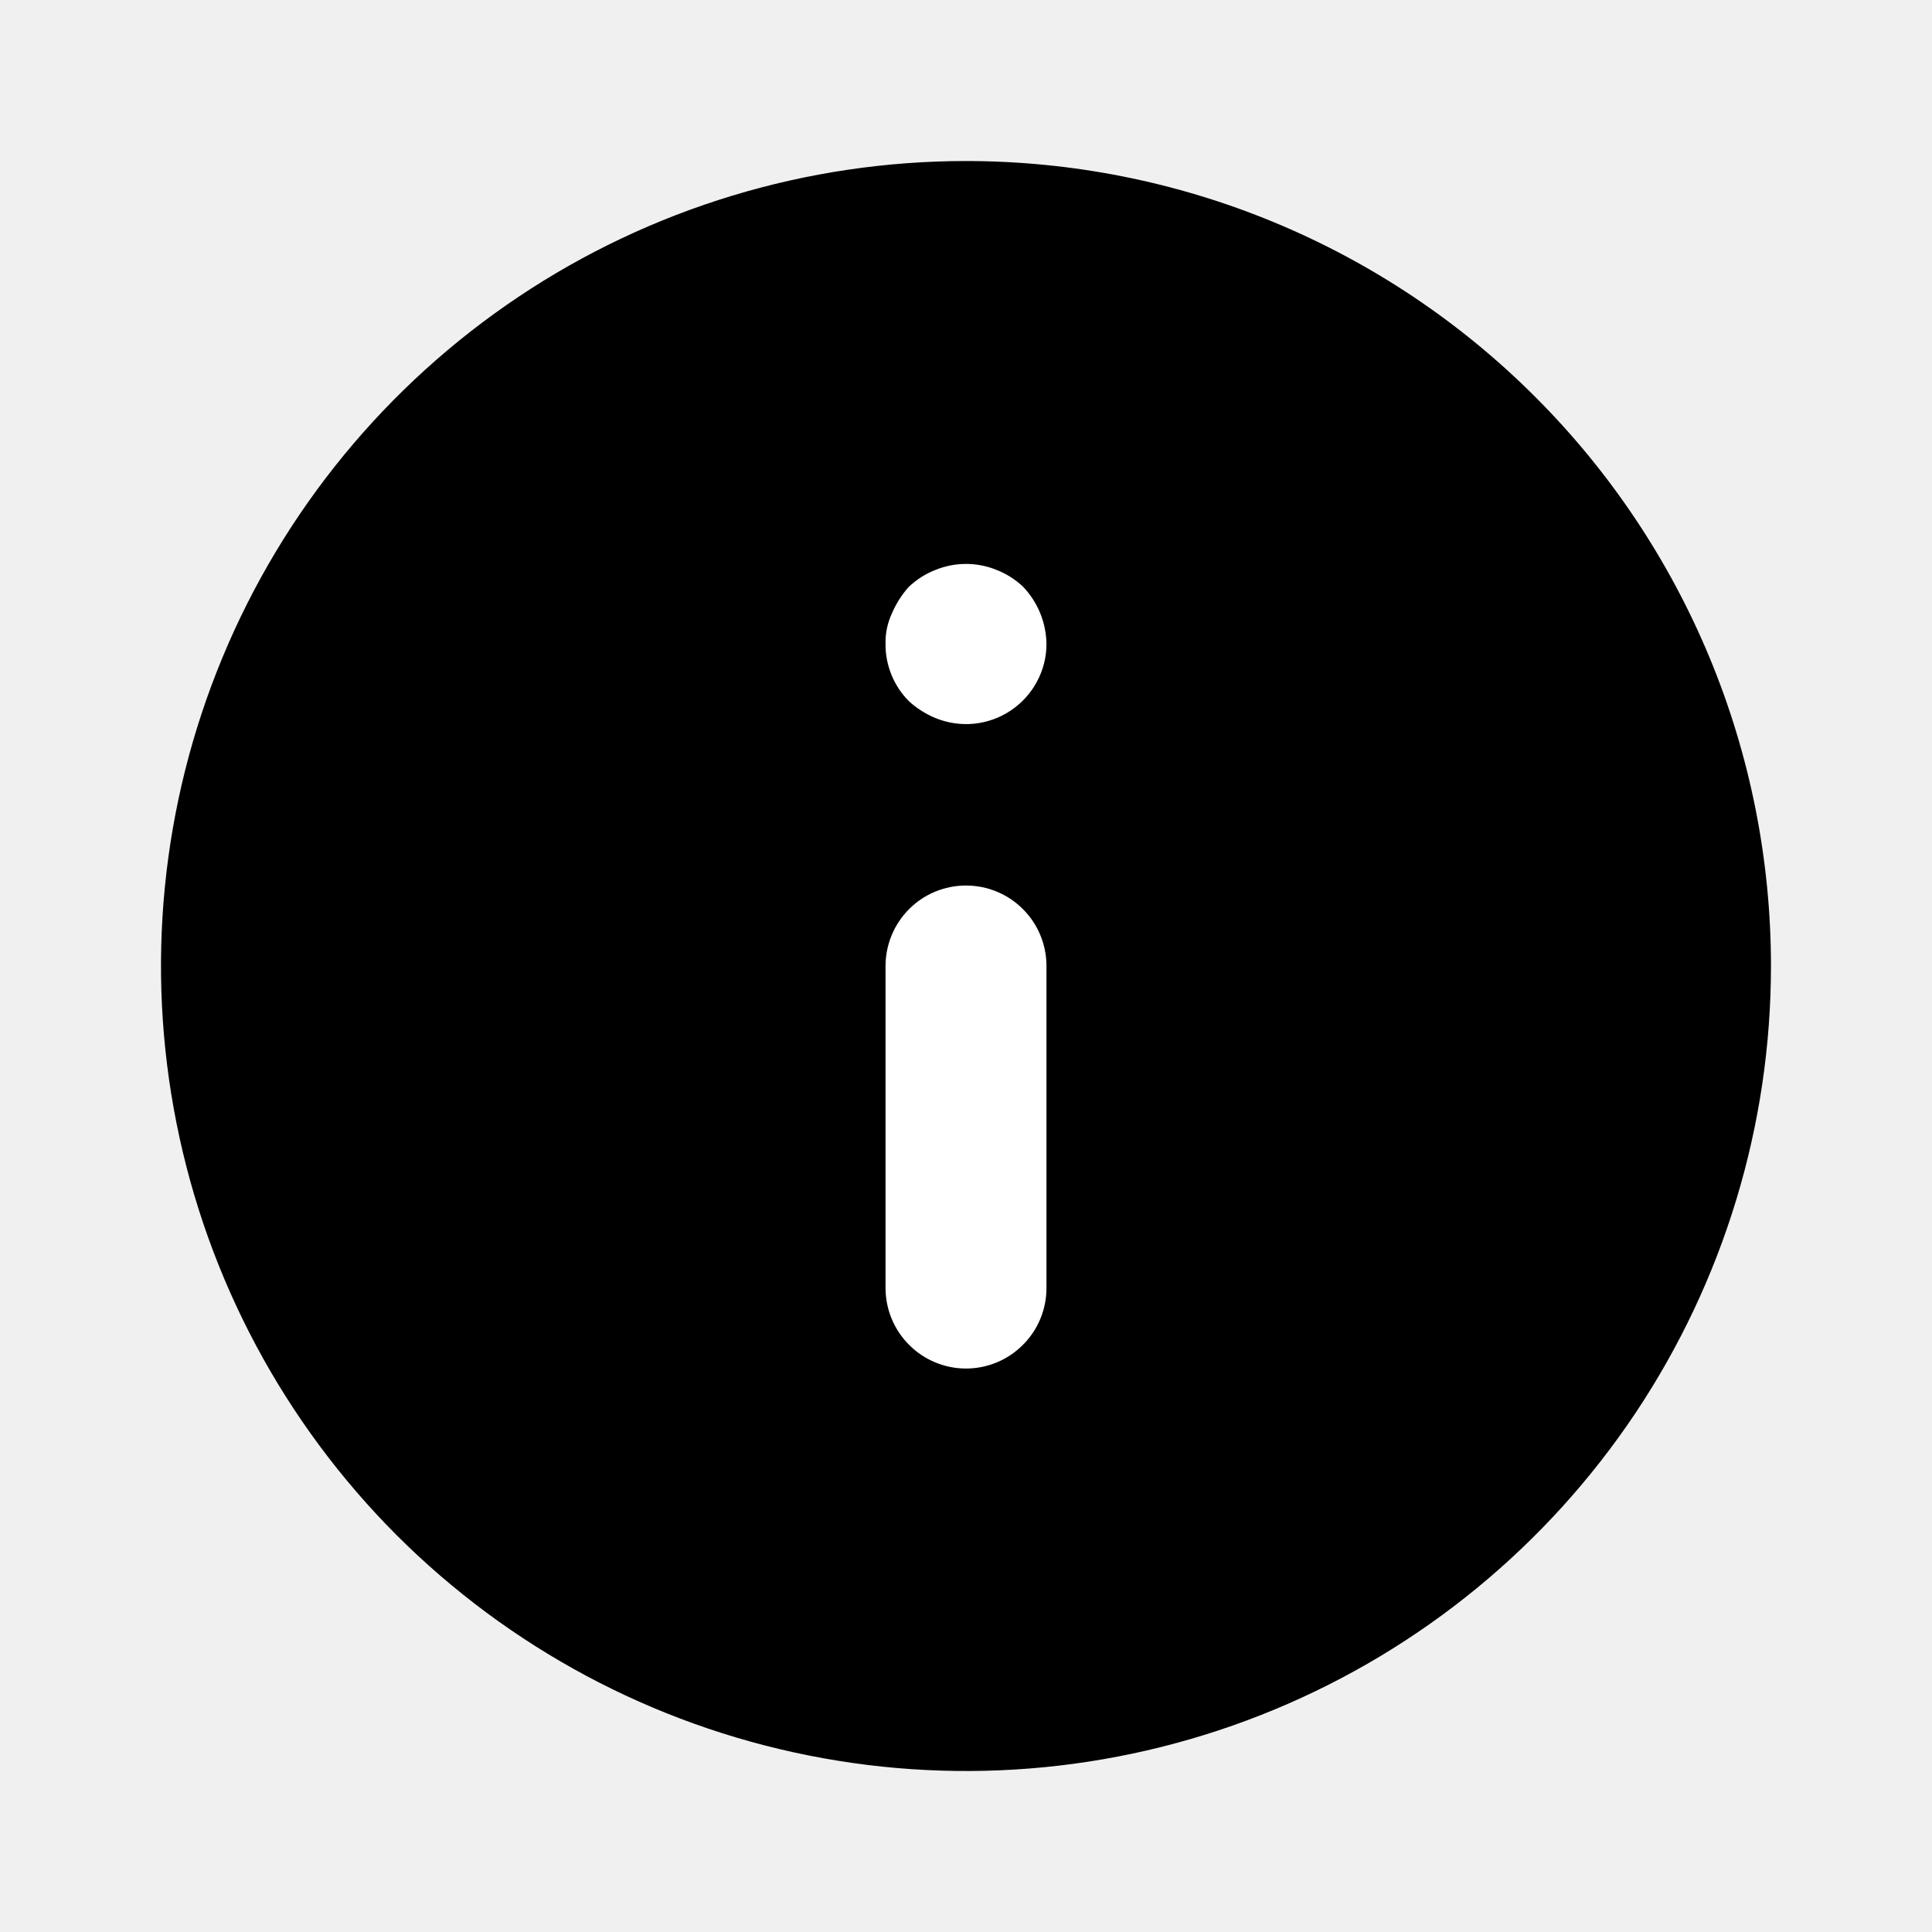
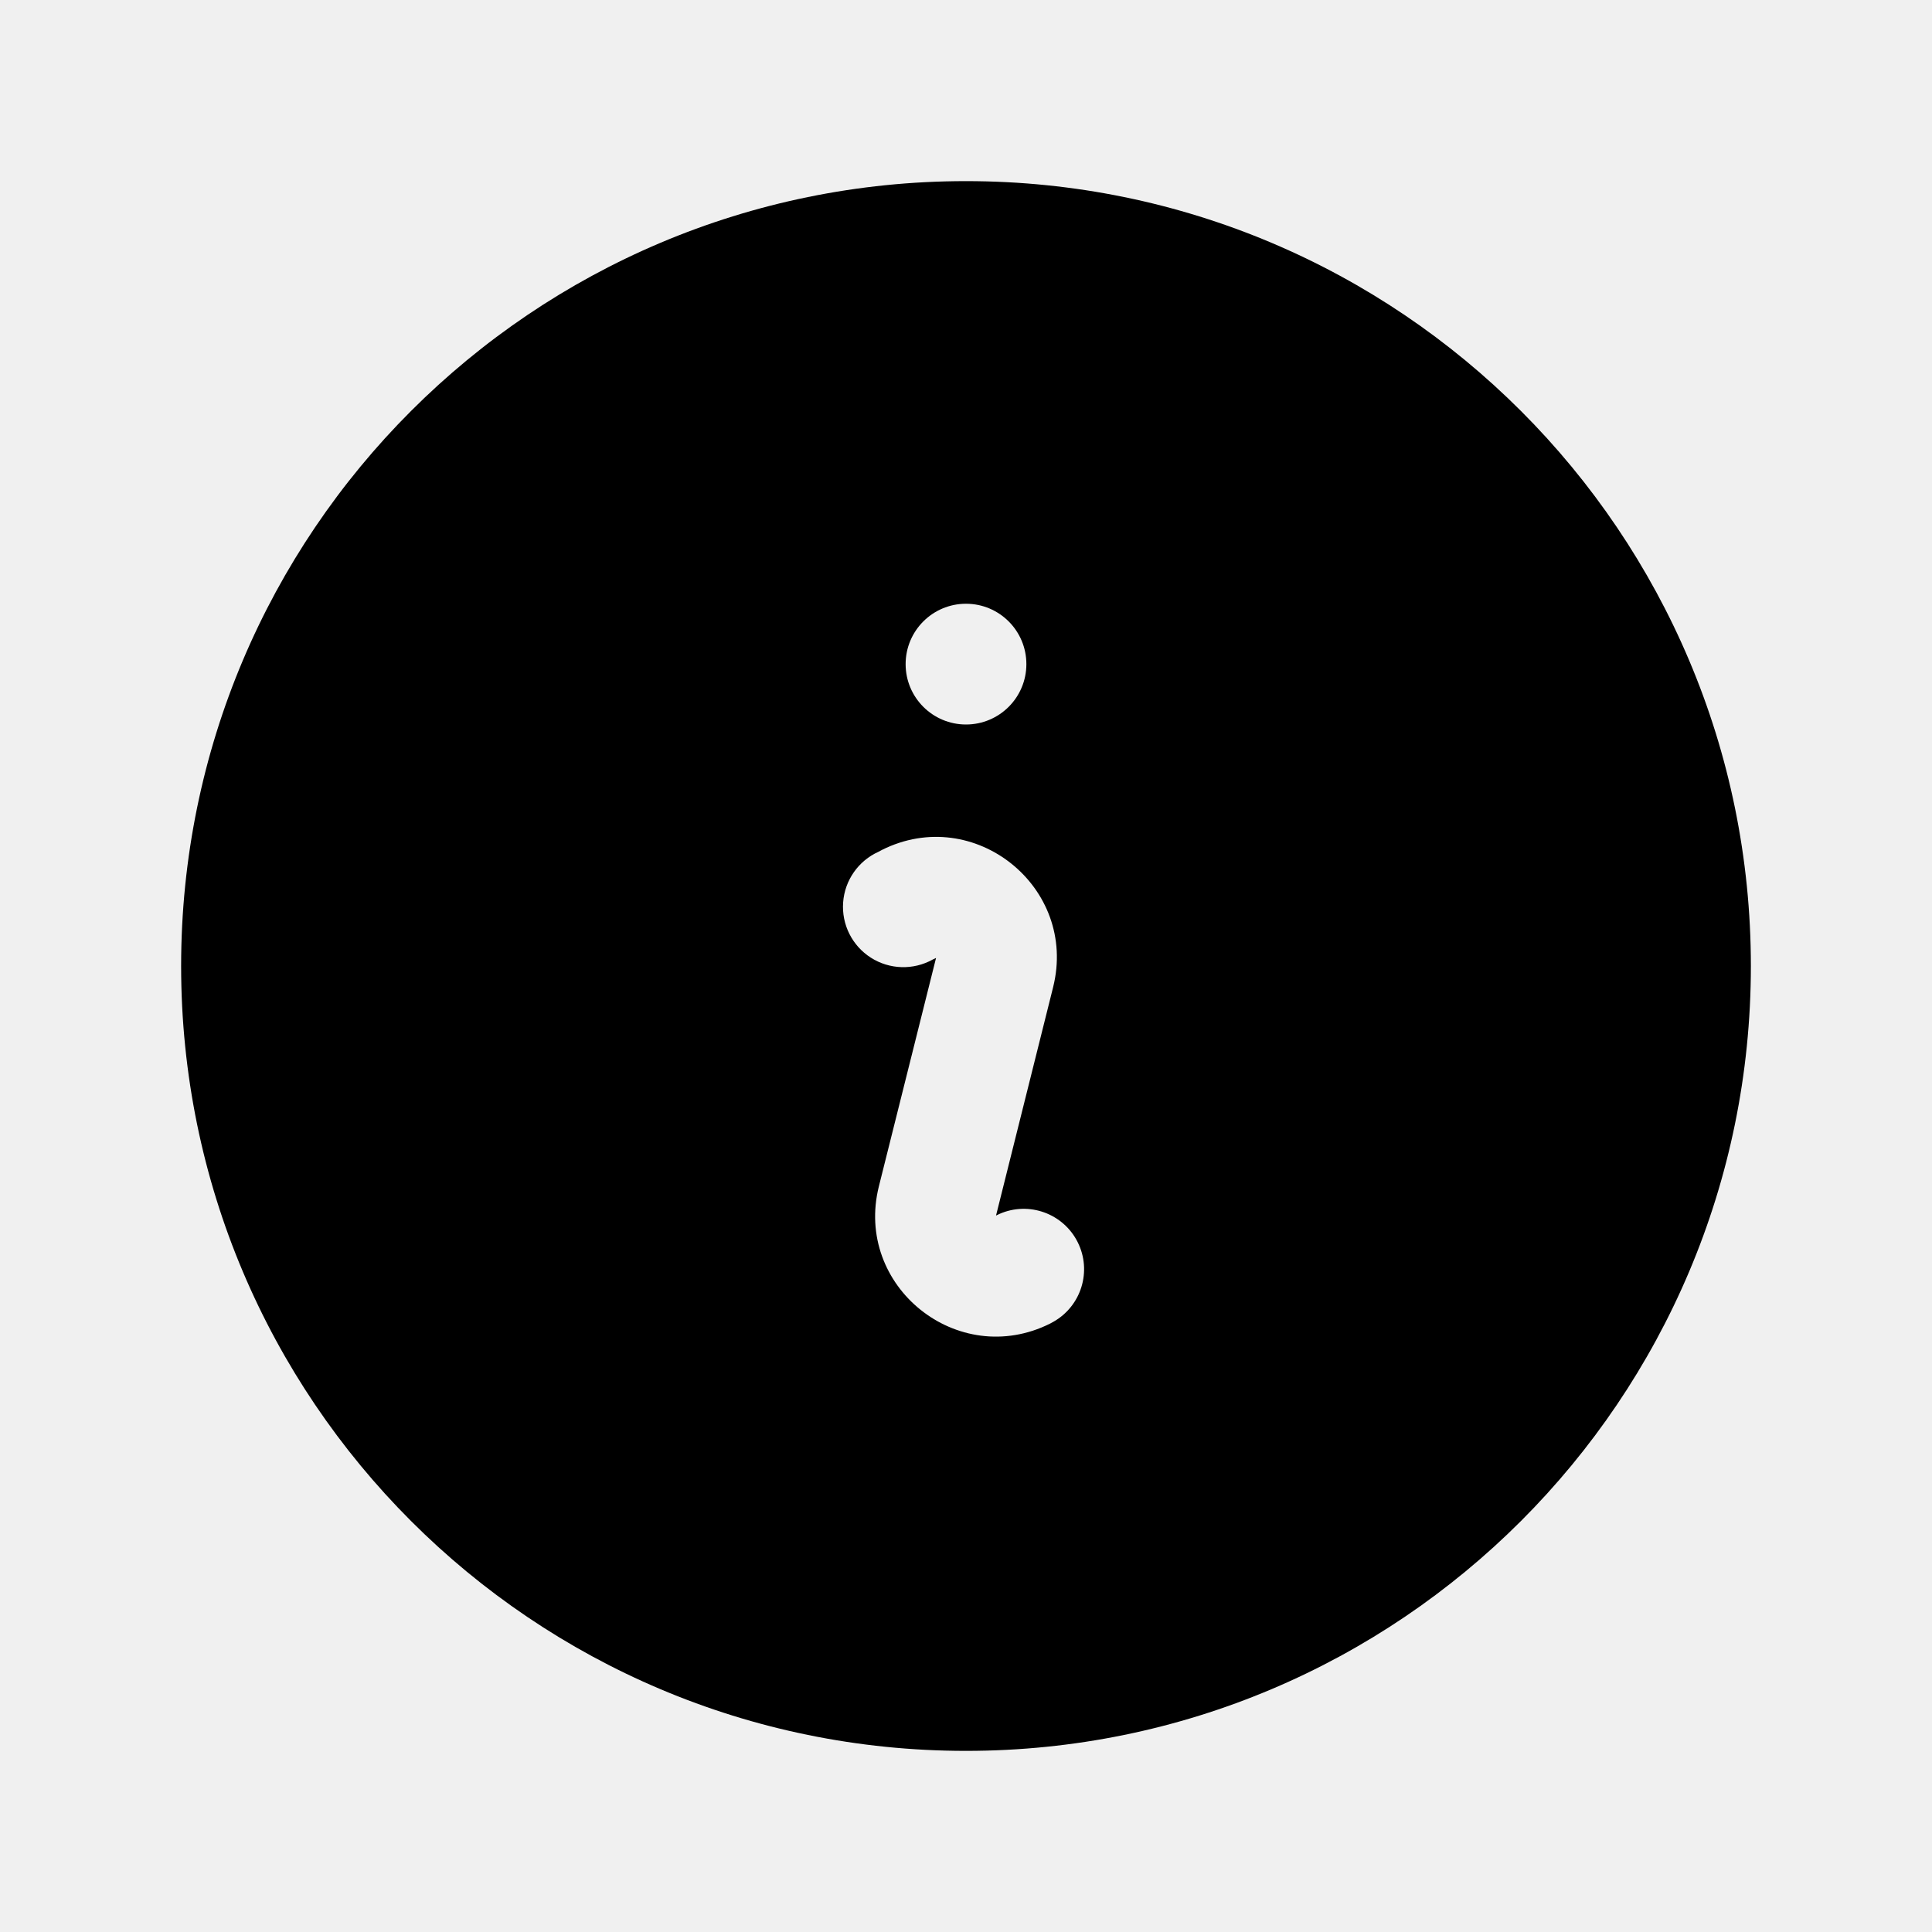
- <svg xmlns="http://www.w3.org/2000/svg" width="20" height="20" viewBox="0 0 20 20" fill="none">
-   <path d="M10 1.667C8.352 1.667 6.74 2.155 5.37 3.071C4 3.987 2.932 5.288 2.301 6.811C1.67 8.334 1.505 10.009 1.827 11.626C2.148 13.242 2.942 14.727 4.107 15.893C5.273 17.058 6.758 17.852 8.374 18.173C9.991 18.495 11.666 18.33 13.189 17.699C14.712 17.068 16.013 16 16.929 14.63C17.844 13.259 18.333 11.648 18.333 10C18.333 8.906 18.118 7.822 17.699 6.811C17.28 5.8 16.666 4.881 15.892 4.108C15.119 3.334 14.2 2.72 13.189 2.301C12.178 1.882 11.094 1.667 10 1.667Z" fill="currentColor" />
-   <path d="M9.411 9.411C9.567 9.254 9.779 9.167 10 9.167C10.221 9.167 10.433 9.254 10.589 9.411C10.746 9.567 10.833 9.779 10.833 10V13.333C10.833 13.554 10.746 13.766 10.589 13.922C10.433 14.079 10.221 14.167 10 14.167C9.779 14.167 9.567 14.079 9.411 13.922C9.255 13.766 9.167 13.554 9.167 13.333V10C9.167 9.779 9.255 9.567 9.411 9.411Z" fill="white" />
-   <path d="M9.683 5.9C9.886 5.817 10.114 5.817 10.317 5.9C10.419 5.94 10.512 5.999 10.592 6.075C10.744 6.235 10.83 6.446 10.833 6.667C10.833 6.803 10.799 6.937 10.734 7.057C10.669 7.178 10.576 7.28 10.462 7.356C10.349 7.432 10.218 7.478 10.082 7.492C9.947 7.505 9.81 7.485 9.683 7.433C9.582 7.391 9.489 7.332 9.408 7.258C9.331 7.18 9.27 7.088 9.229 6.987C9.187 6.885 9.166 6.776 9.167 6.667C9.164 6.557 9.187 6.449 9.233 6.35C9.276 6.249 9.335 6.156 9.408 6.075C9.488 5.999 9.581 5.94 9.683 5.9Z" fill="white" />
+ <svg xmlns="http://www.w3.org/2000/svg" width="24" height="24" viewBox="0 0 24 24" fill="currentColor">
+   <path fill-rule="evenodd" d="M2.25 12c0-5.385 4.365-9.75 9.75-9.75s9.75 4.365 9.75 9.75-4.365 9.75-9.75 9.75S2.25 17.385 2.25 12Zm8.706-1.442c1.146-.573 2.437.463 2.126 1.706l-.709 2.836.042-.02a.75.75 0 0 1 .67 1.34l-.04.022c-1.147.573-2.438-.463-2.127-1.706l.71-2.836-.042.02a.75.75 0 1 1-.671-1.34l.041-.022ZM12 9a.75.75 0 1 0 0-1.5.75.75 0 0 0 0 1.5Z" clip-rule="evenodd" />
</svg>
